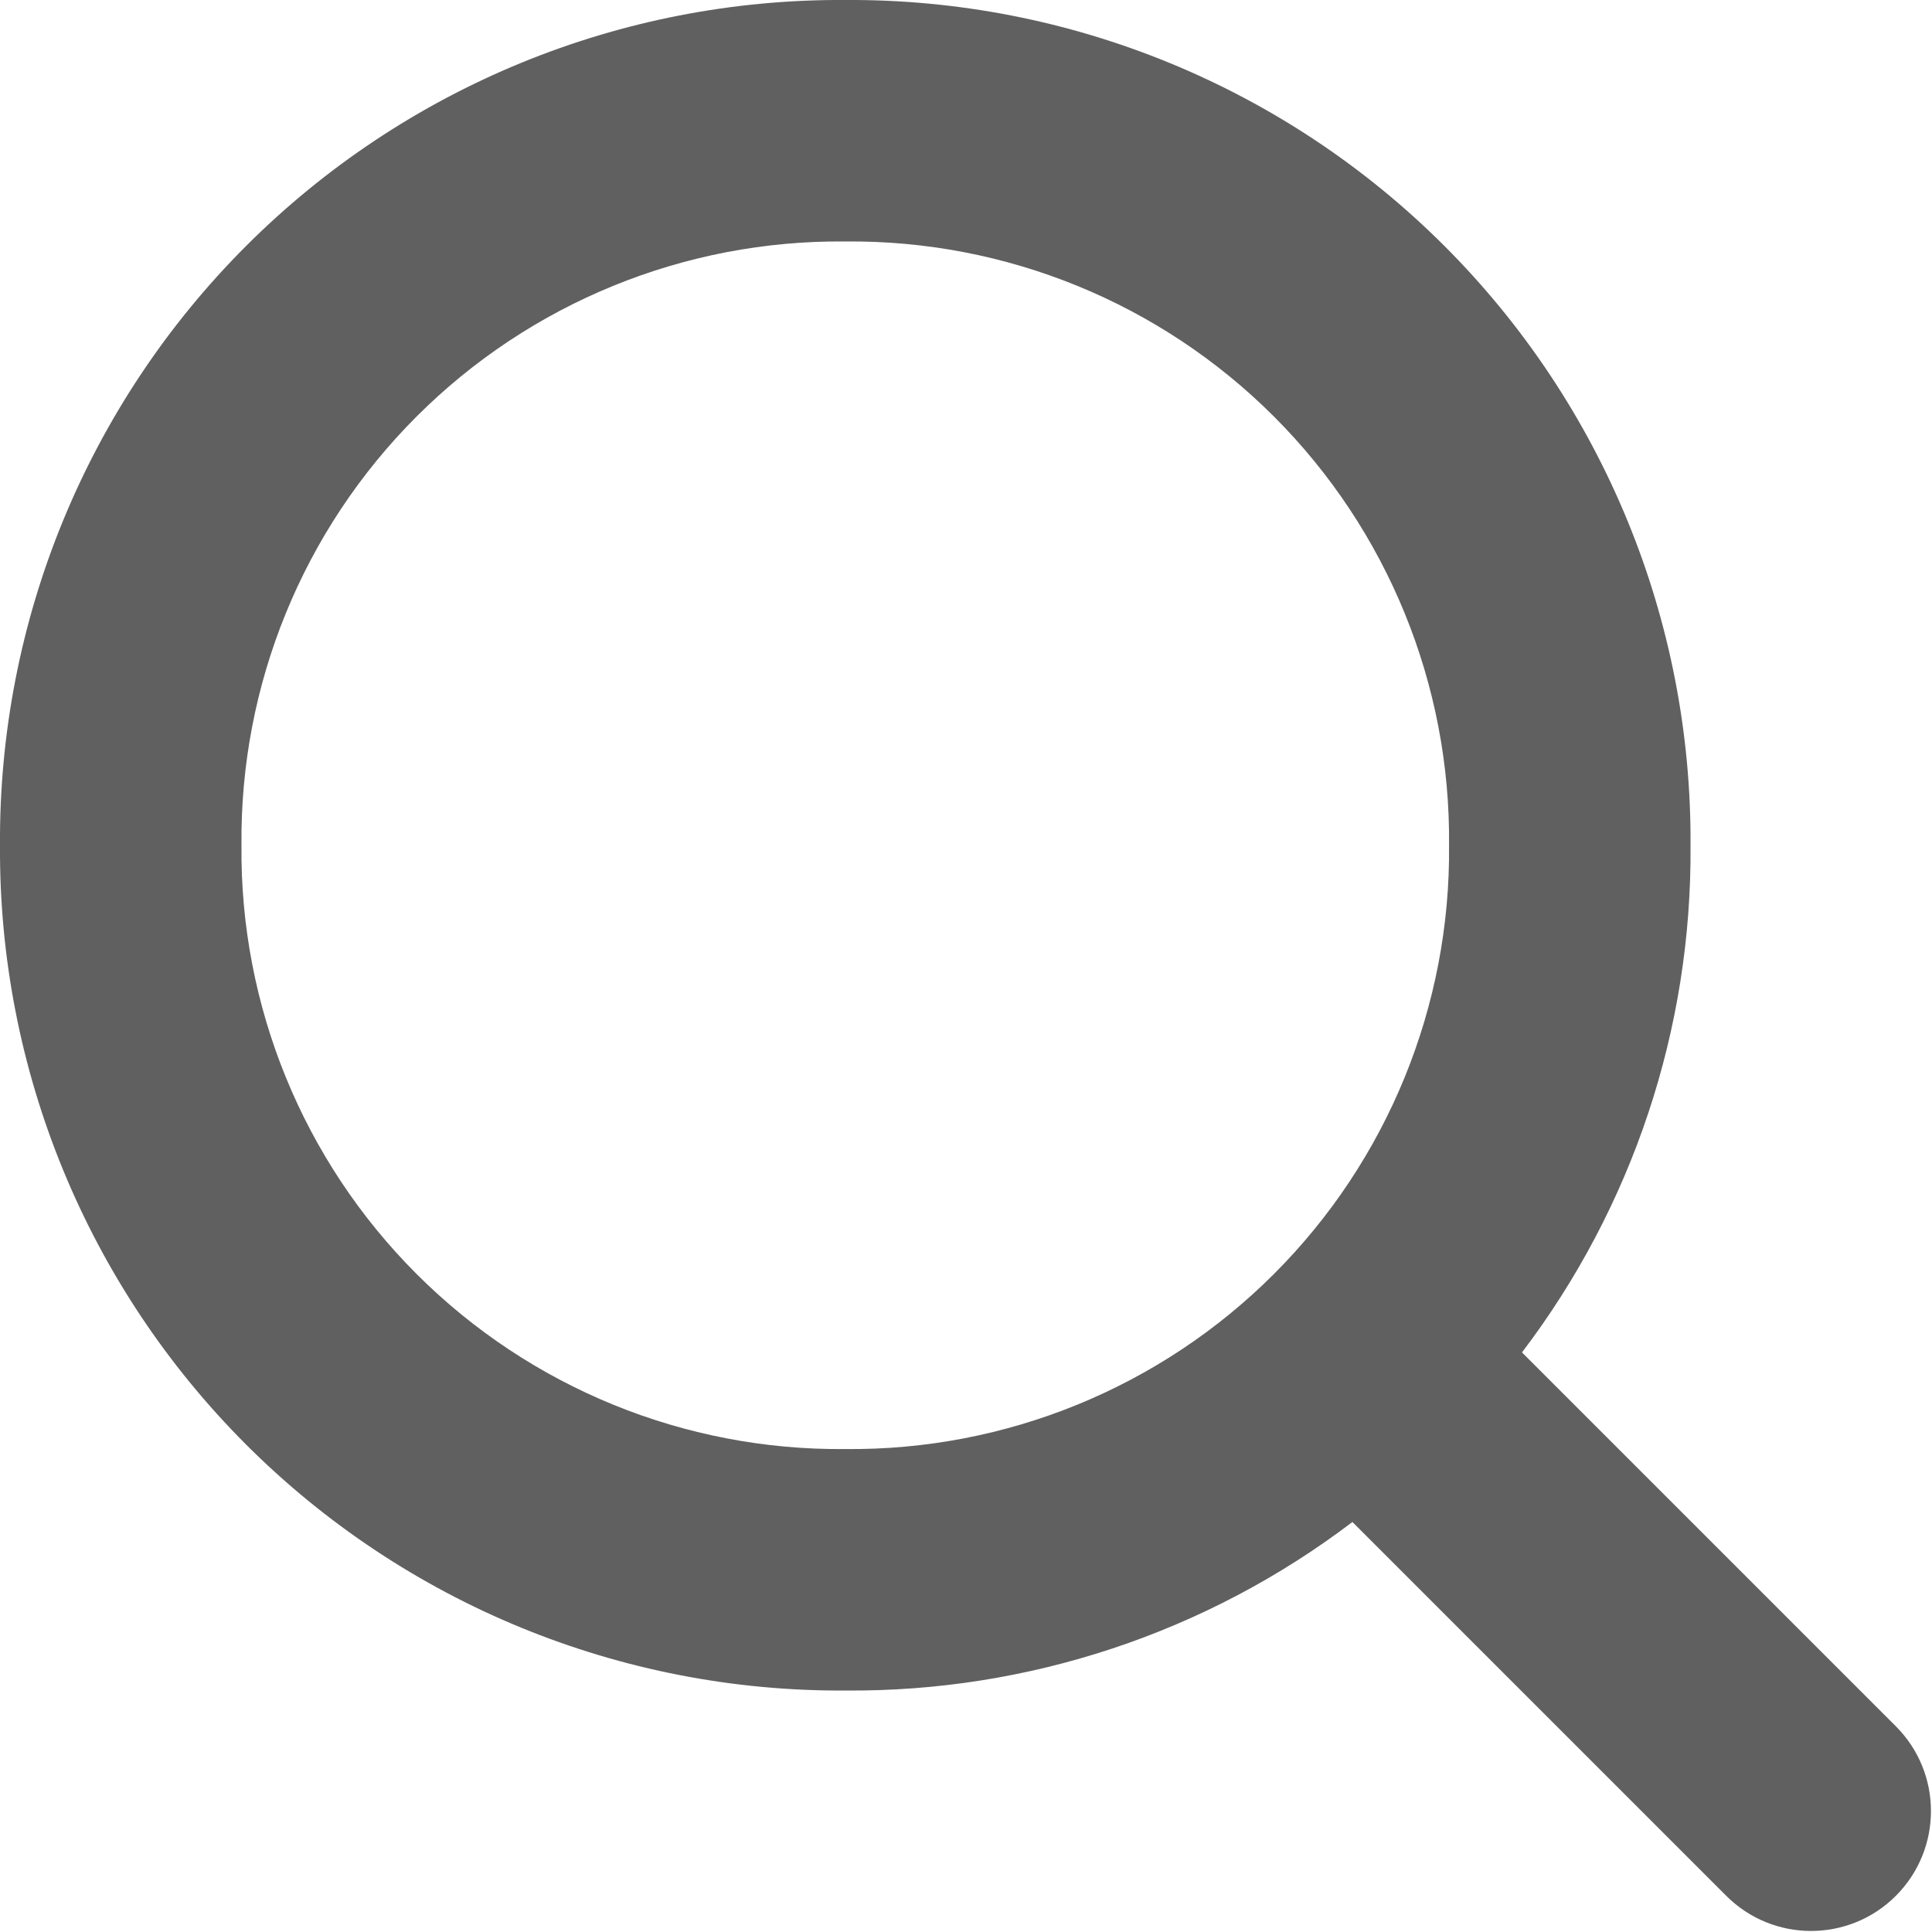
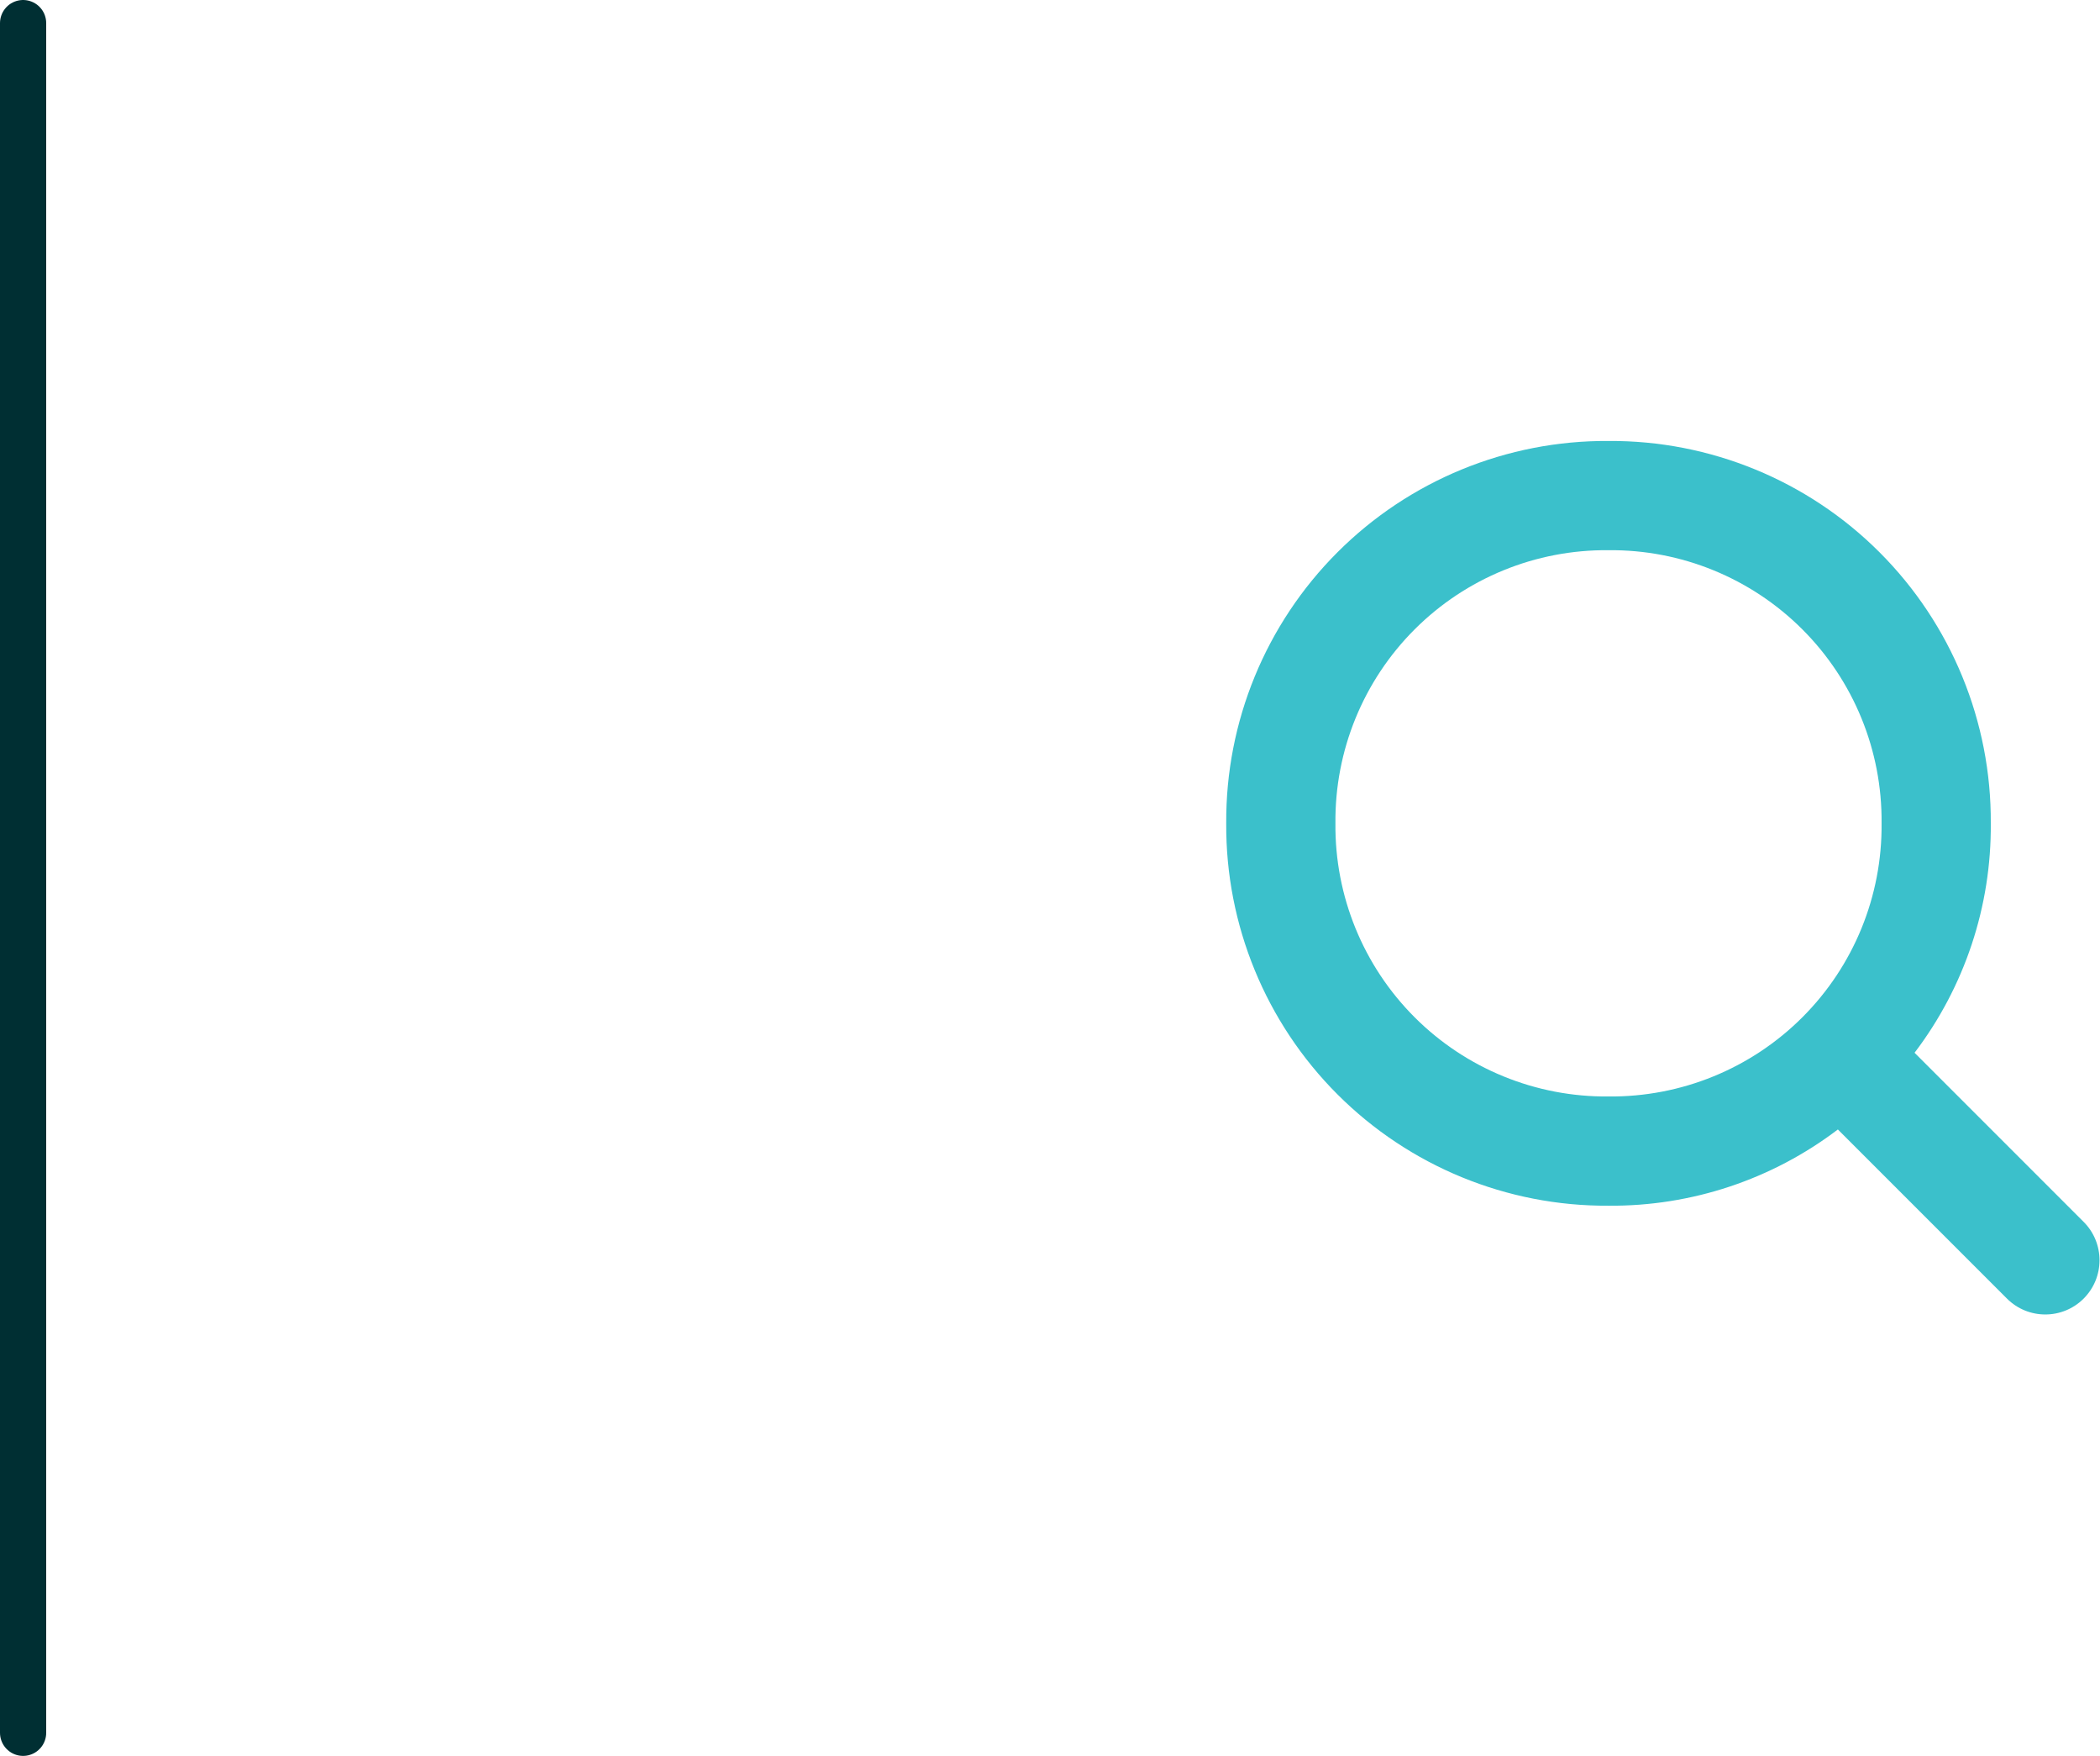
- <svg xmlns="http://www.w3.org/2000/svg" width="18.914" height="18.914" viewBox="0 0 18.914 18.914">
+ <svg xmlns="http://www.w3.org/2000/svg" width="45.457" height="38" viewBox="0 0 45.457 38">
  <defs>
    <style>
      .cls-1 {
-         fill: #606060;
+         fill: none;
+         stroke: #002f33;
+         stroke-linecap: round;
+       }
+ 
+       .cls-2 {
+         fill: #3bc0cb;
      }
    </style>
  </defs>
-   <path id="Path_2" data-name="Path 2" class="cls-1" d="M2.364,8.275A5.853,5.853,0,0,1,8.275,2.364a5.853,5.853,0,0,1,5.911,5.911,5.853,5.853,0,0,1-5.911,5.911A5.853,5.853,0,0,1,2.364,8.275ZM16.9,18.56A1.17,1.17,0,1,0,18.56,16.9L14.9,13.24A8.094,8.094,0,0,0,16.55,8.275,8.224,8.224,0,0,0,8.275,0,8.224,8.224,0,0,0,0,8.275,8.224,8.224,0,0,0,8.275,16.55,8.094,8.094,0,0,0,13.24,14.9Z" />
+   <g id="Group_12692" data-name="Group 12692" transform="translate(0 -16.5)">
+     <path id="Spliiter" class="cls-1" d="M0,0V37" transform="translate(0.5 17)" />
+     <g id="Search_Icon" data-name="Search Icon" transform="translate(26.543 26.043)">
+       <path id="Path_2" data-name="Path 2" class="cls-2" d="M2.364,8.275A5.853,5.853,0,0,1,8.275,2.364a5.853,5.853,0,0,1,5.911,5.911,5.853,5.853,0,0,1-5.911,5.911A5.853,5.853,0,0,1,2.364,8.275ZM16.9,18.56A1.17,1.17,0,1,0,18.56,16.9L14.9,13.24A8.094,8.094,0,0,0,16.55,8.275,8.224,8.224,0,0,0,8.275,0,8.224,8.224,0,0,0,0,8.275,8.224,8.224,0,0,0,8.275,16.55,8.094,8.094,0,0,0,13.24,14.9Z" />
+     </g>
+   </g>
</svg>
